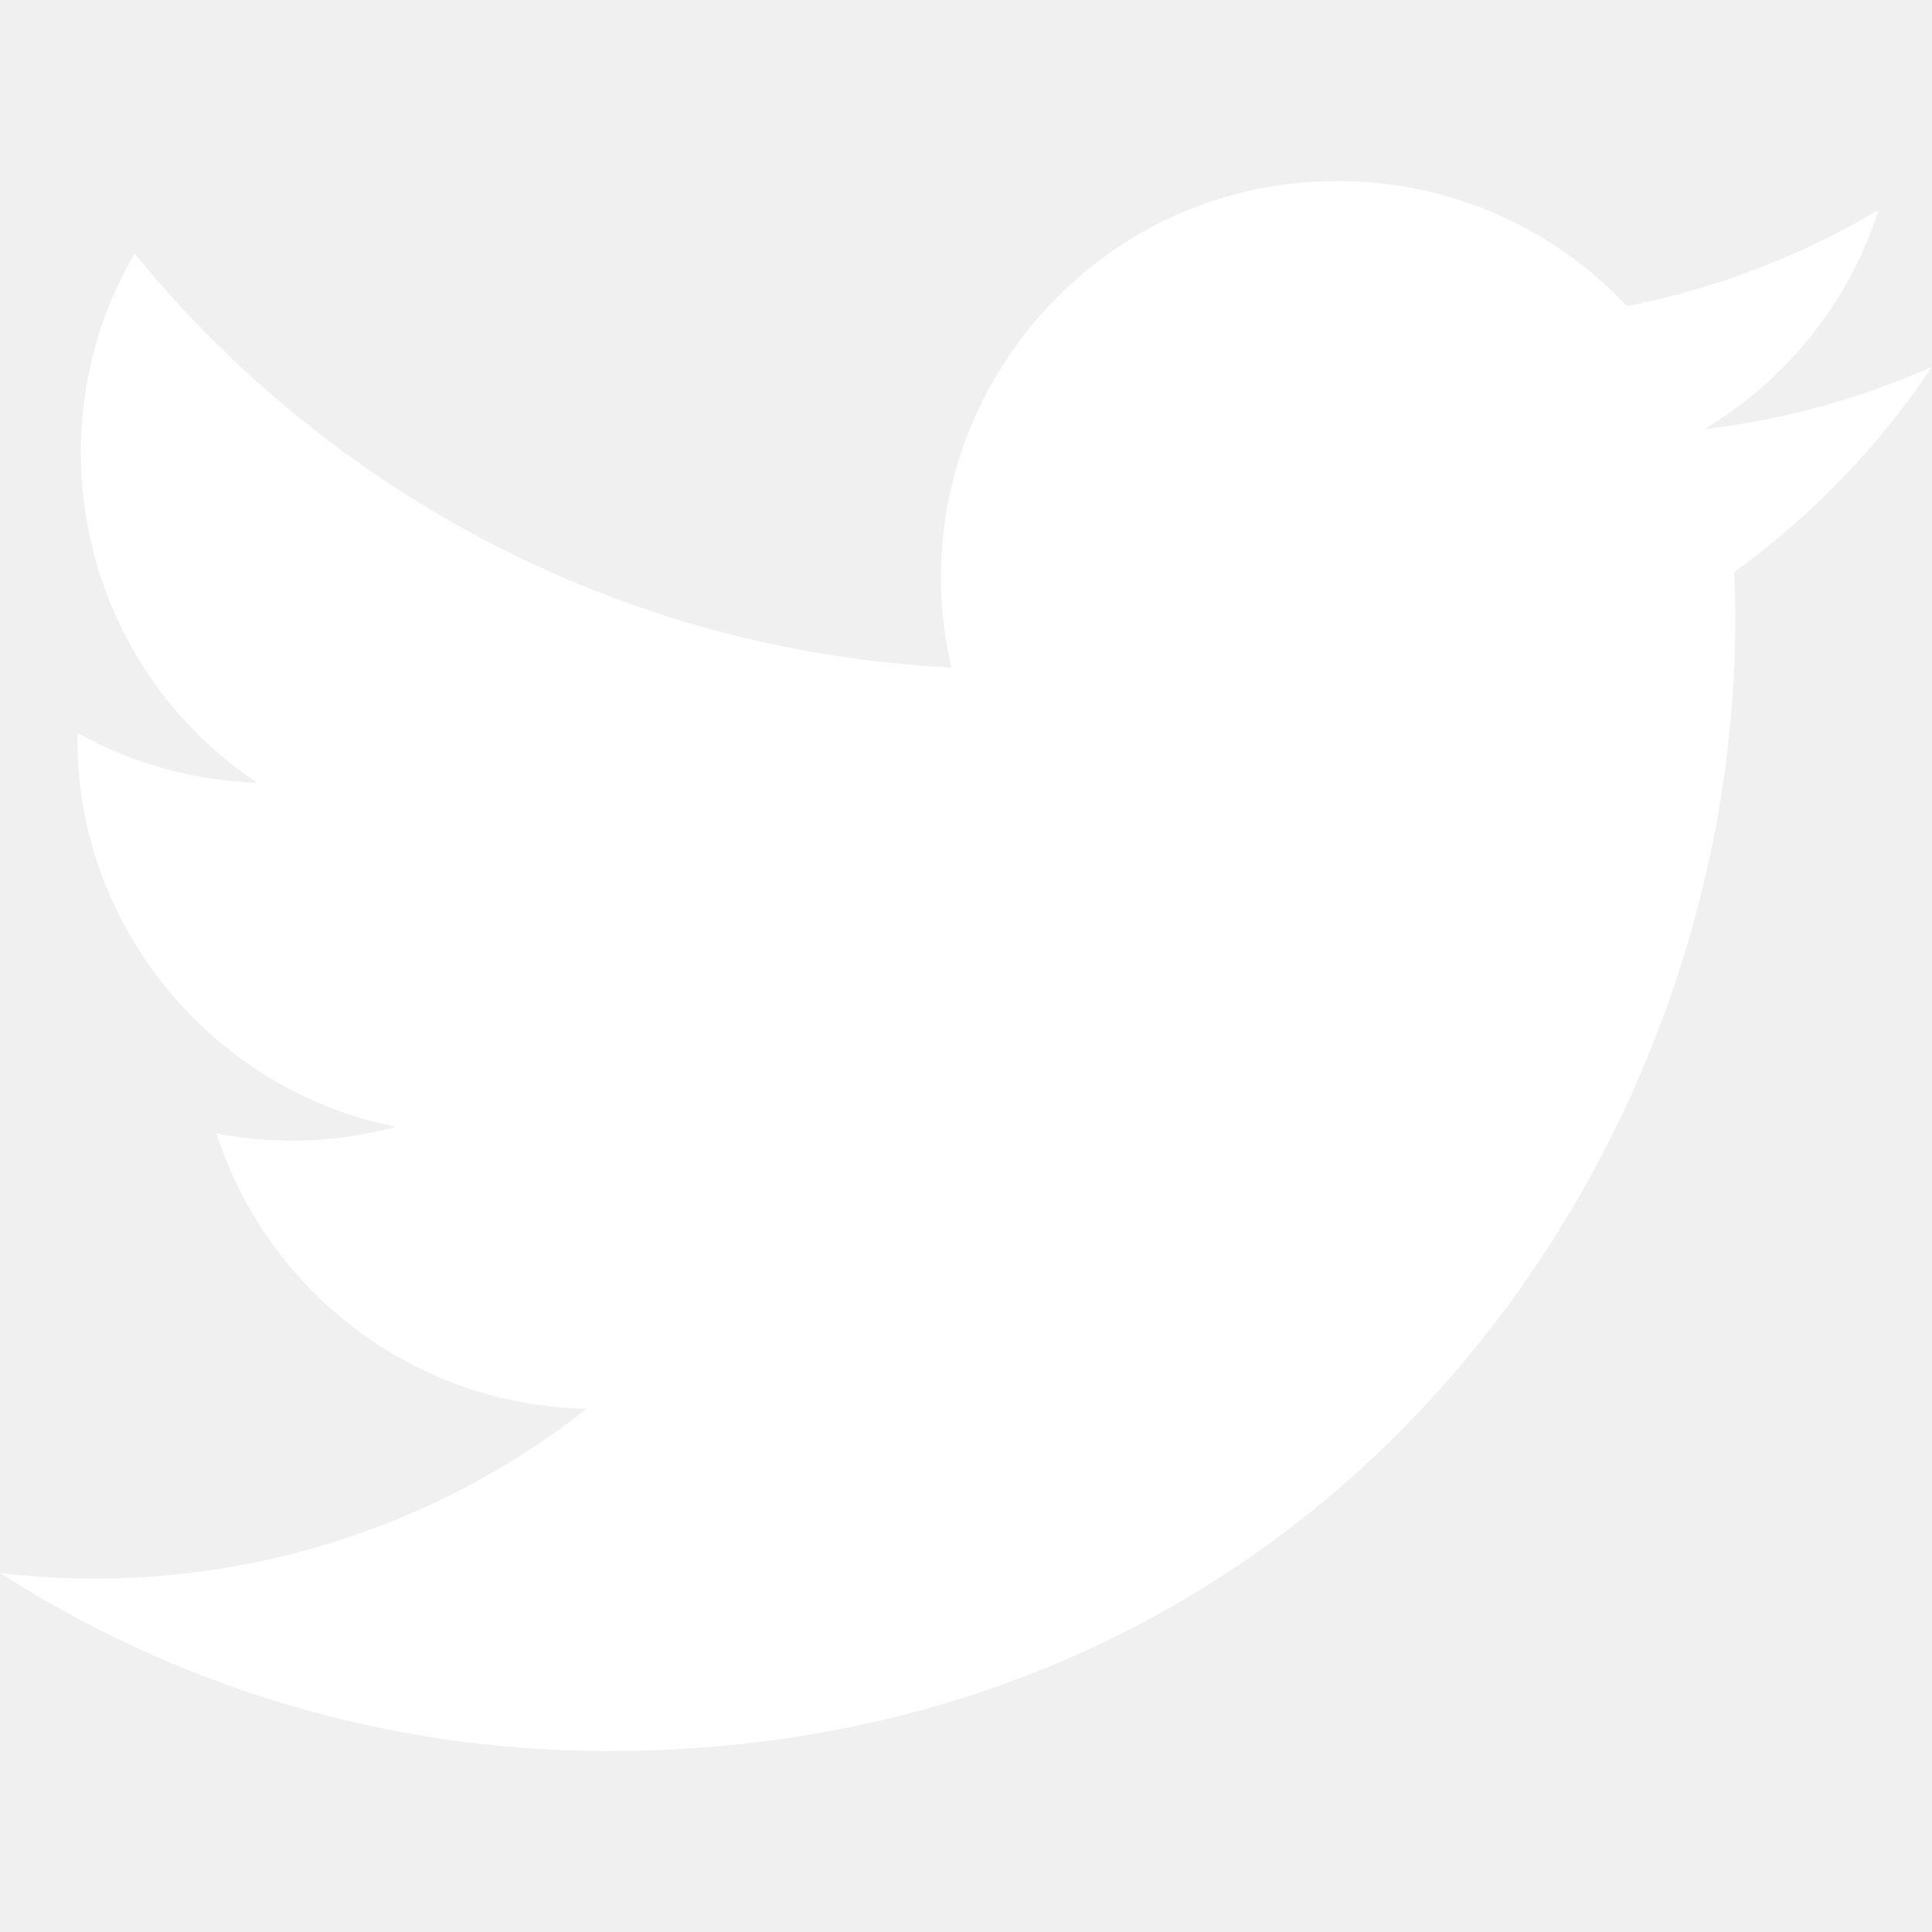
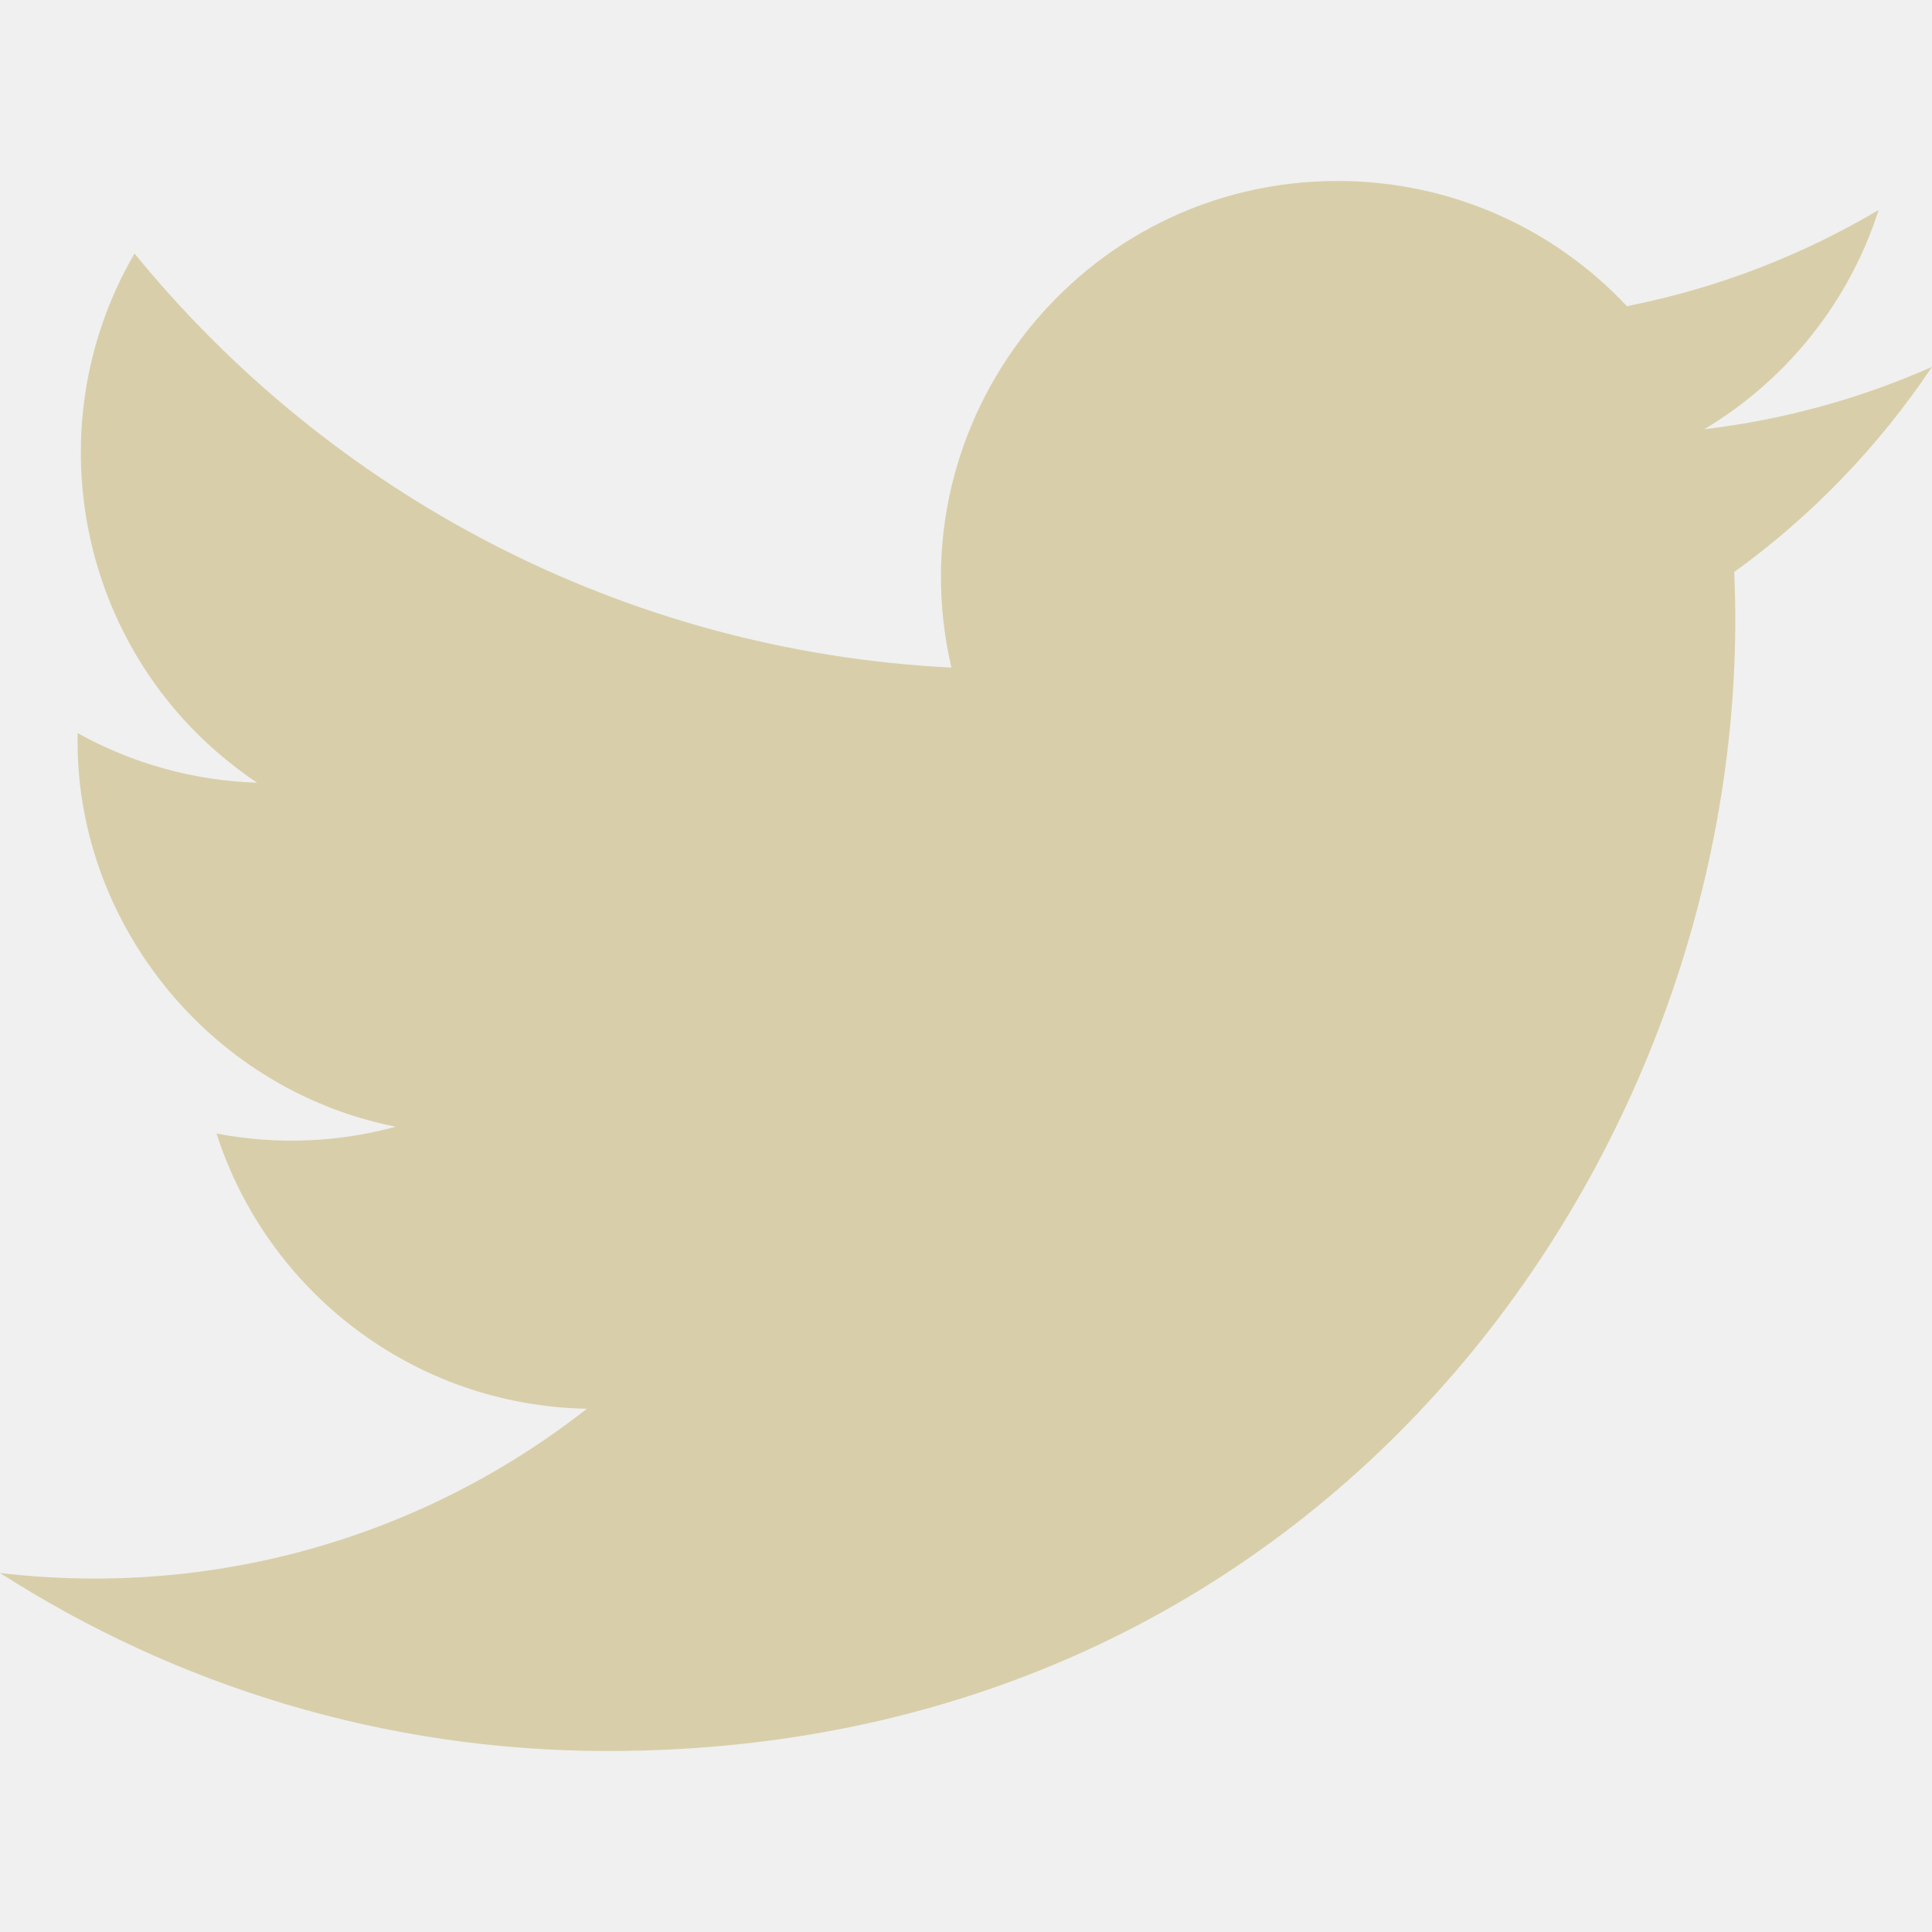
- <svg xmlns="http://www.w3.org/2000/svg" fill="white" width="24" height="24" viewBox="0 0 24 24">
+ <svg xmlns="http://www.w3.org/2000/svg" fill="#d8cfaa" width="24" height="24" viewBox="0 0 24 24">
  <path d="M24 4.557c-.883.392-1.832.656-2.828.775 1.017-.609 1.798-1.574 2.165-2.724-.951.564-2.005.974-3.127 1.195-.897-.957-2.178-1.555-3.594-1.555-3.179 0-5.515 2.966-4.797 6.045-4.091-.205-7.719-2.165-10.148-5.144-1.29 2.213-.669 5.108 1.523 6.574-.806-.026-1.566-.247-2.229-.616-.054 2.281 1.581 4.415 3.949 4.89-.693.188-1.452.232-2.224.084.626 1.956 2.444 3.379 4.6 3.419-2.07 1.623-4.678 2.348-7.29 2.04 2.179 1.397 4.768 2.212 7.548 2.212 9.142 0 14.307-7.721 13.995-14.646.962-.695 1.797-1.562 2.457-2.549z" />
</svg>
